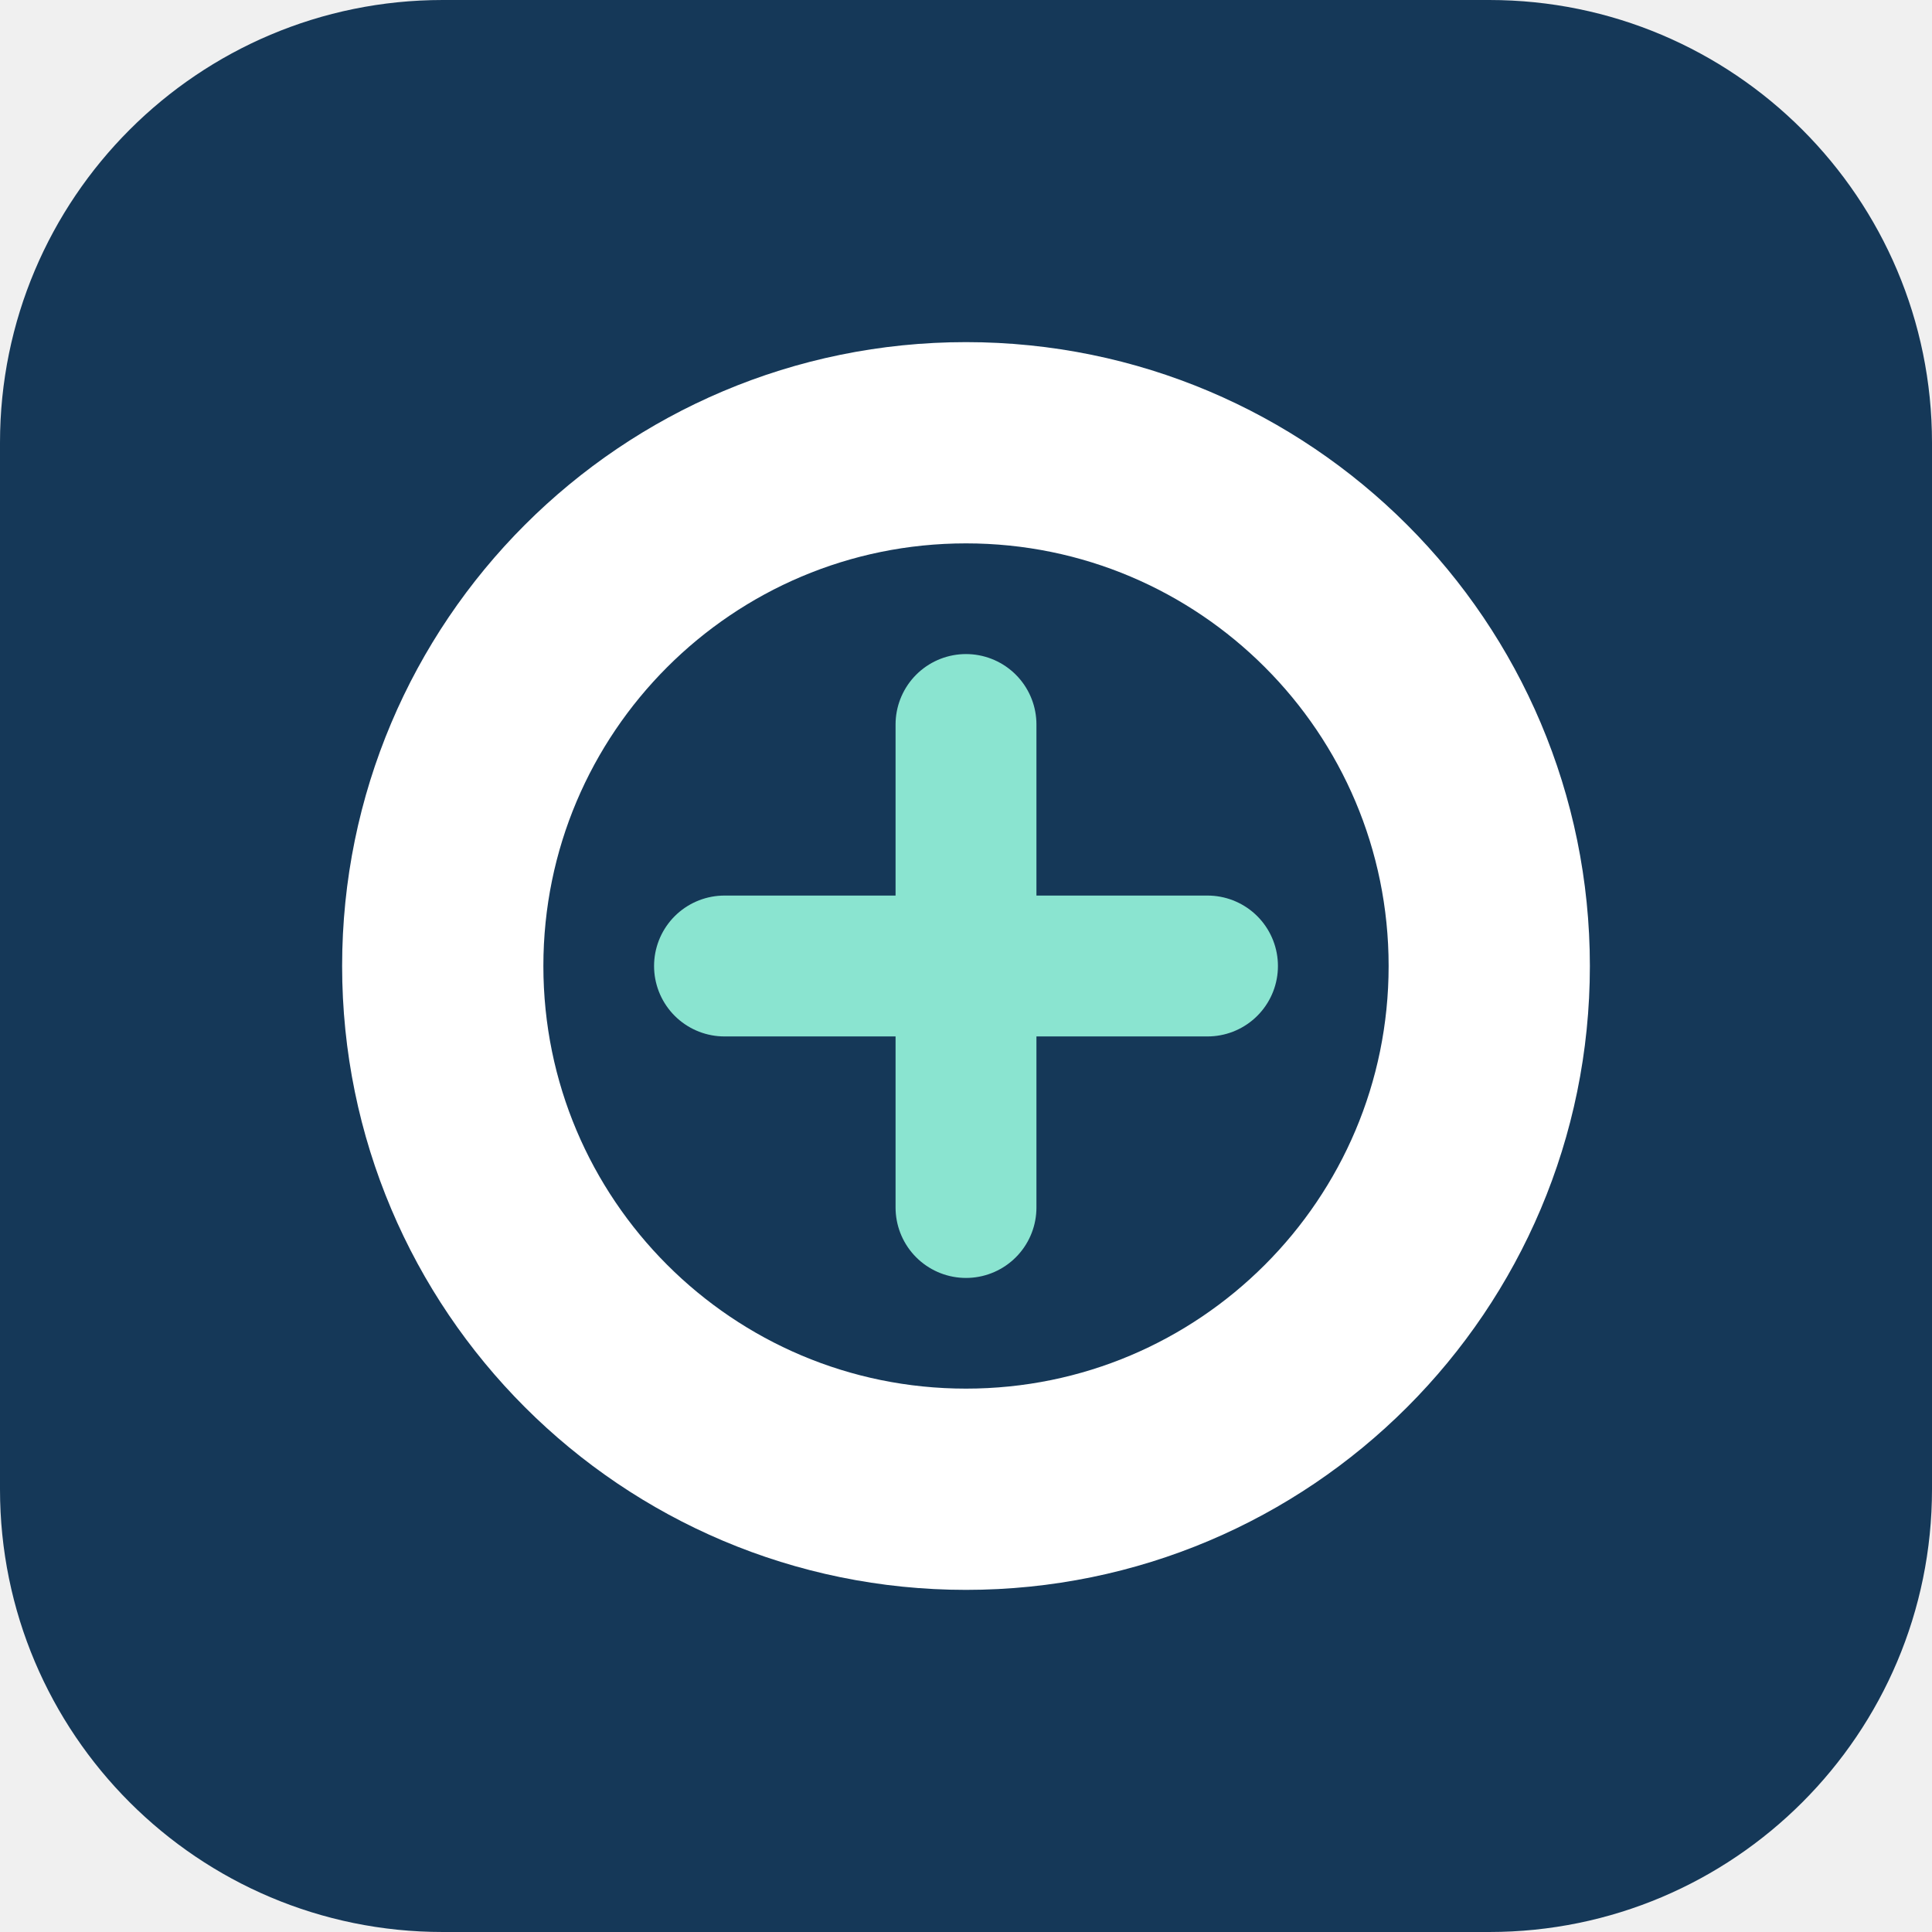
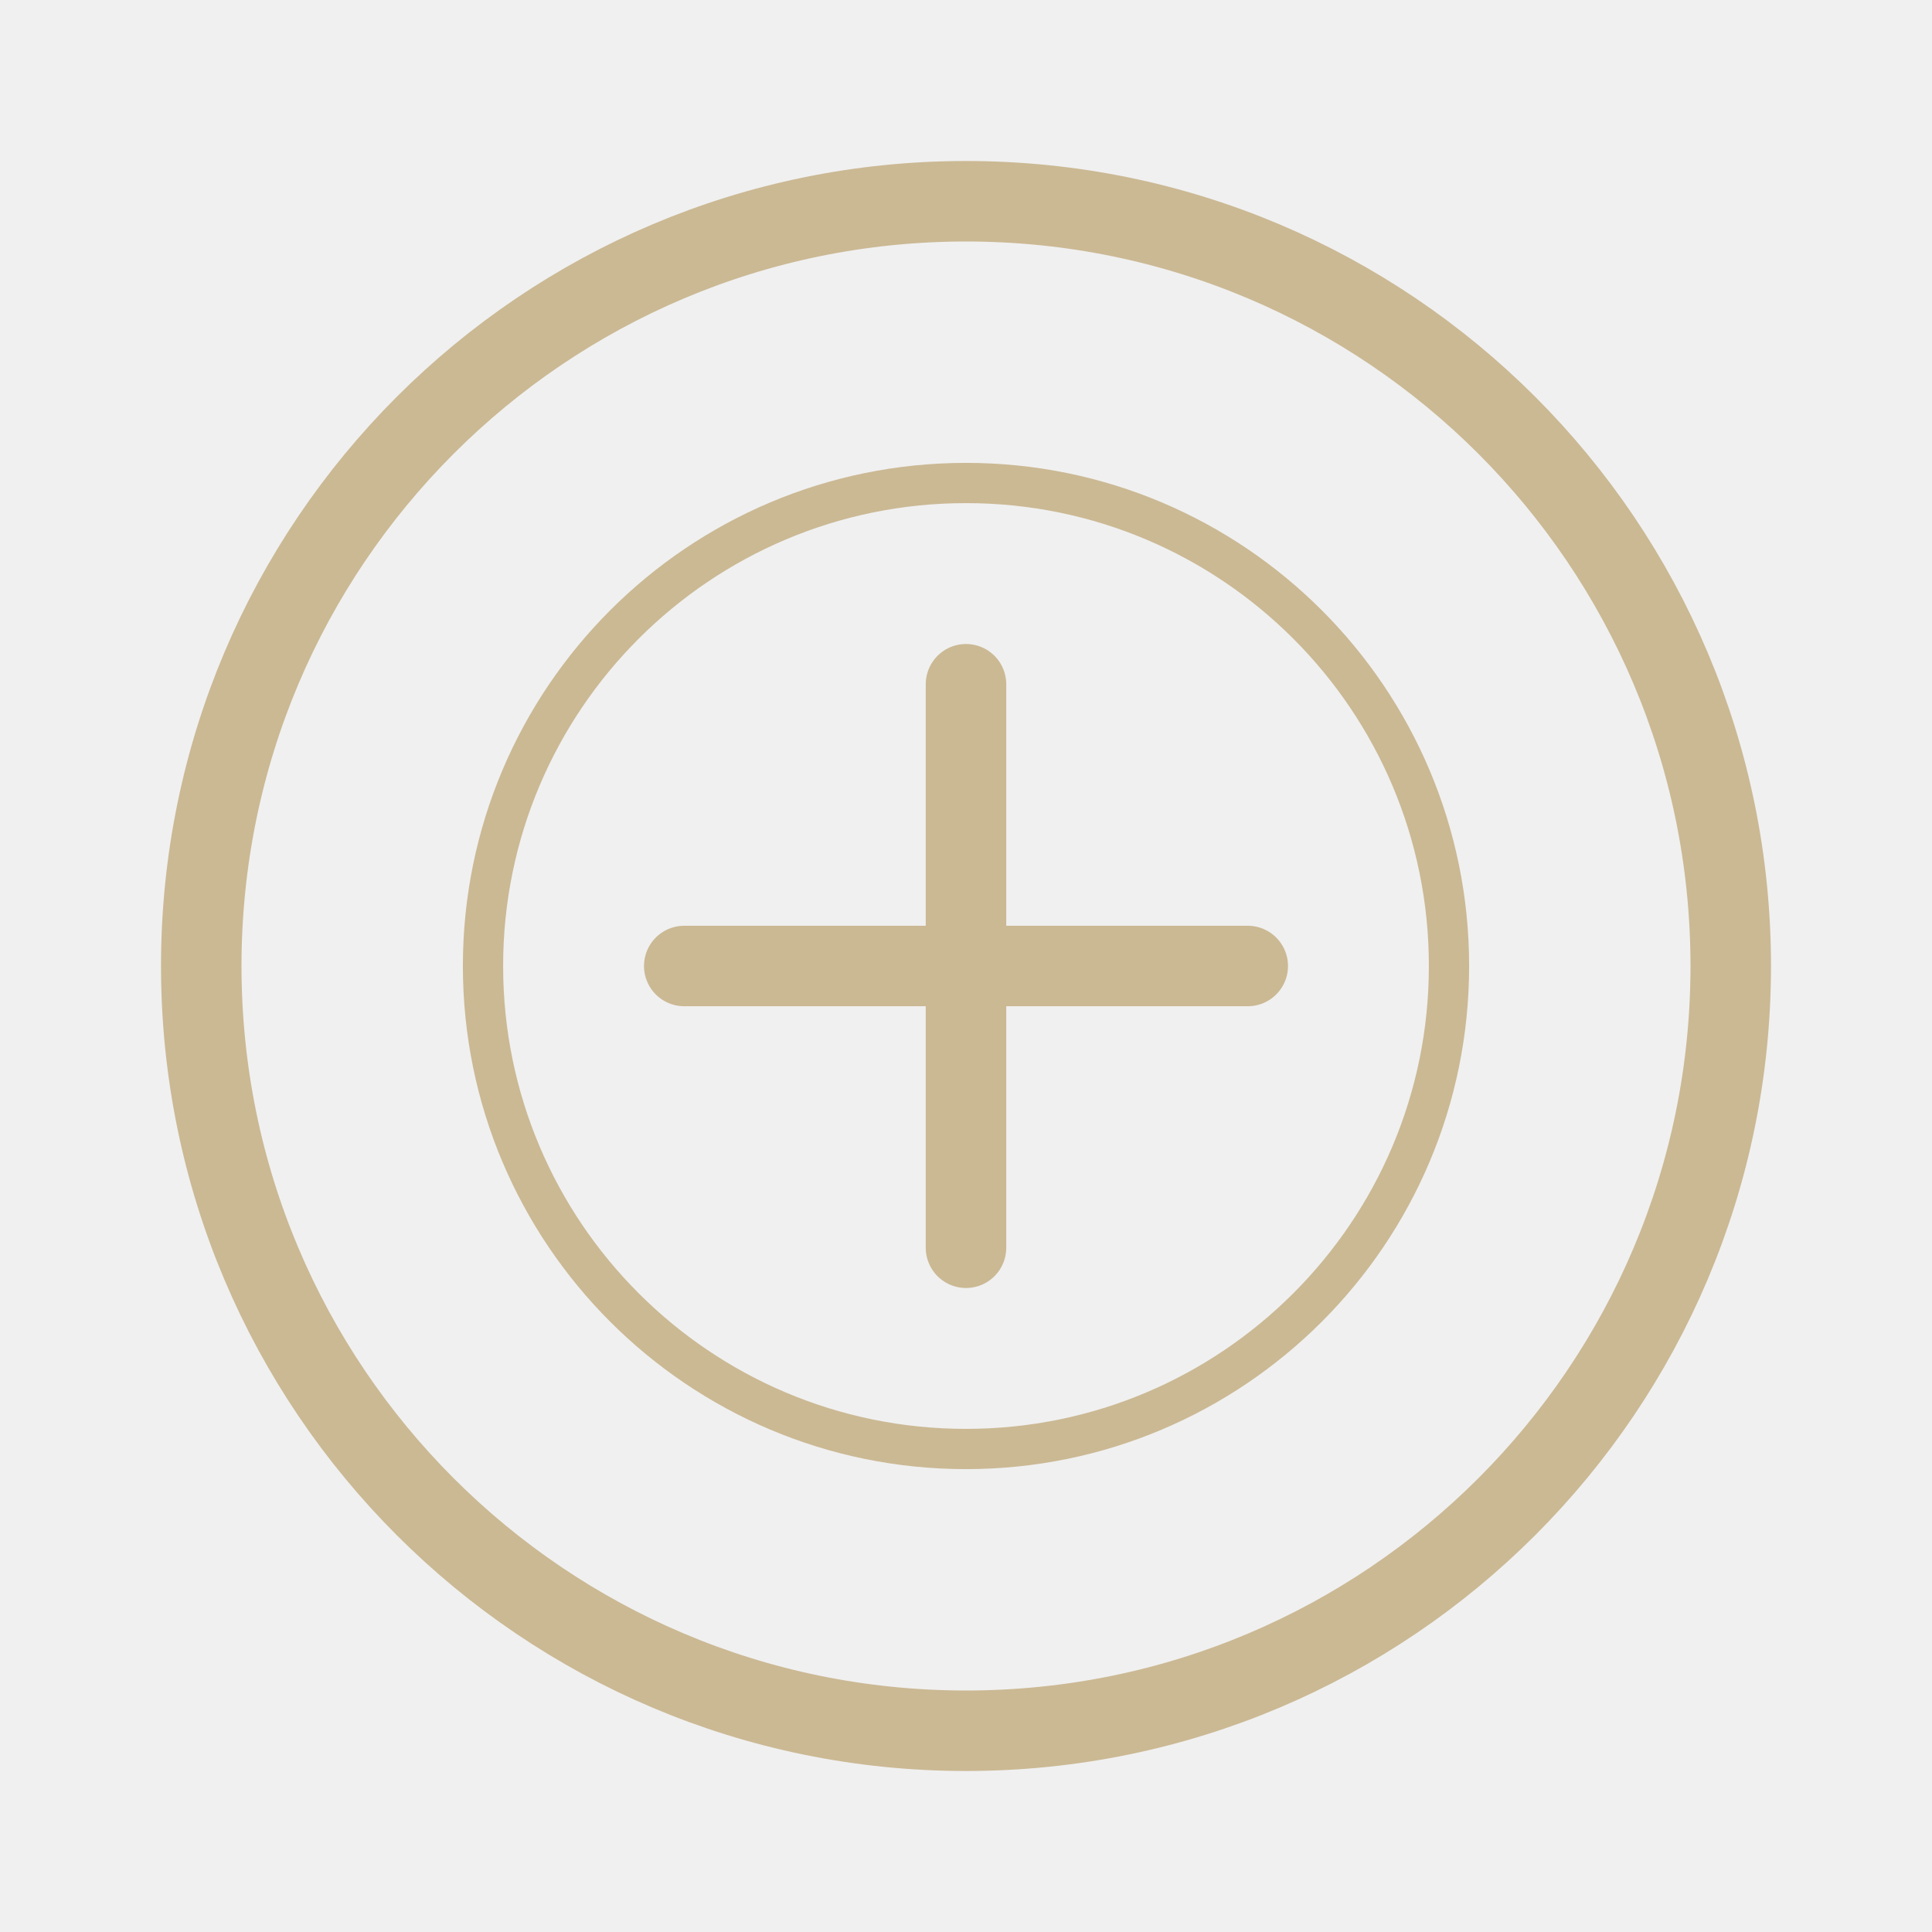
<svg xmlns="http://www.w3.org/2000/svg" viewBox="0 0 48 48">
-   <rect width="48" height="48" rx="11" fill="#153858" />
-   <circle cx="24" cy="24" r="13" fill="none" stroke="#fff" stroke-width="5" />
-   <path d="M24 18v12m-6-6h12" fill="none" stroke="#8ae4d0" stroke-width="3.5" stroke-linecap="round" />
+   <circle cx="24" cy="24" r="19" fill="none" stroke="#cbb994" stroke-width="2" />
+   <circle cx="24" cy="24" r="12" fill="none" stroke="#cbb994" stroke-width="1" />
+   <path d="M24 17v14m-7-7h14" stroke="#cbb994" stroke-width="2" stroke-linecap="round" />
</svg>
